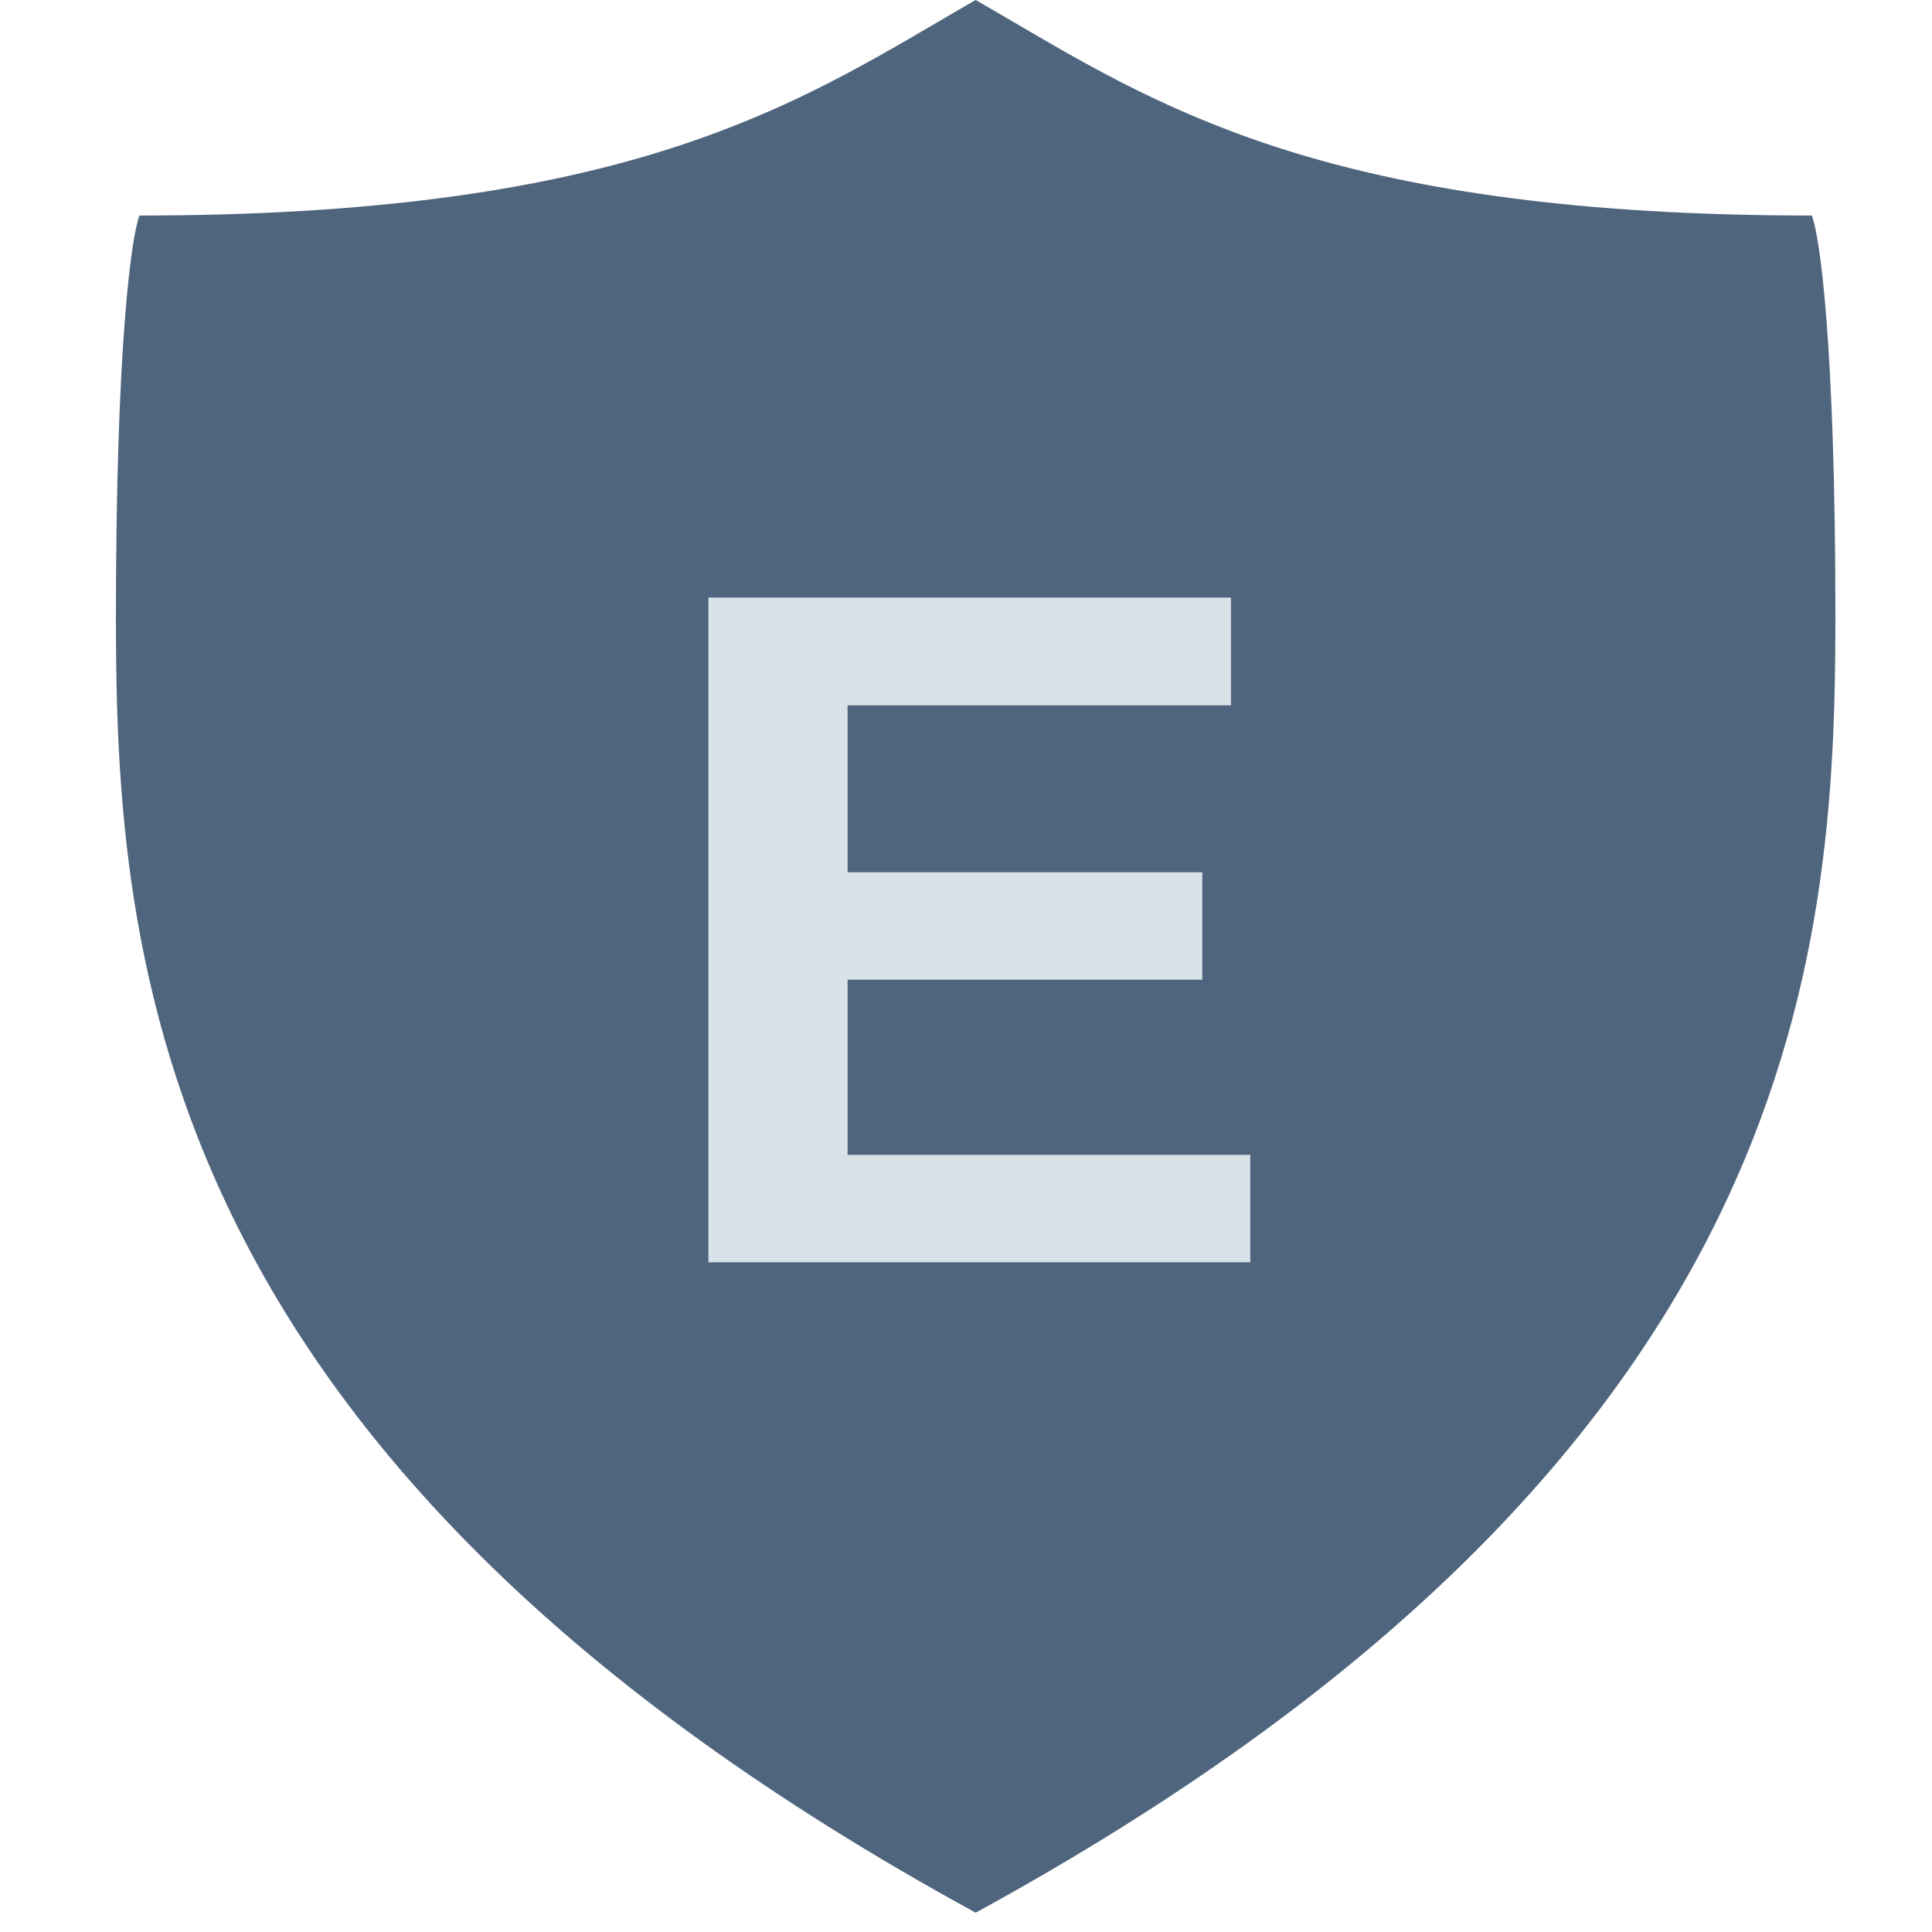
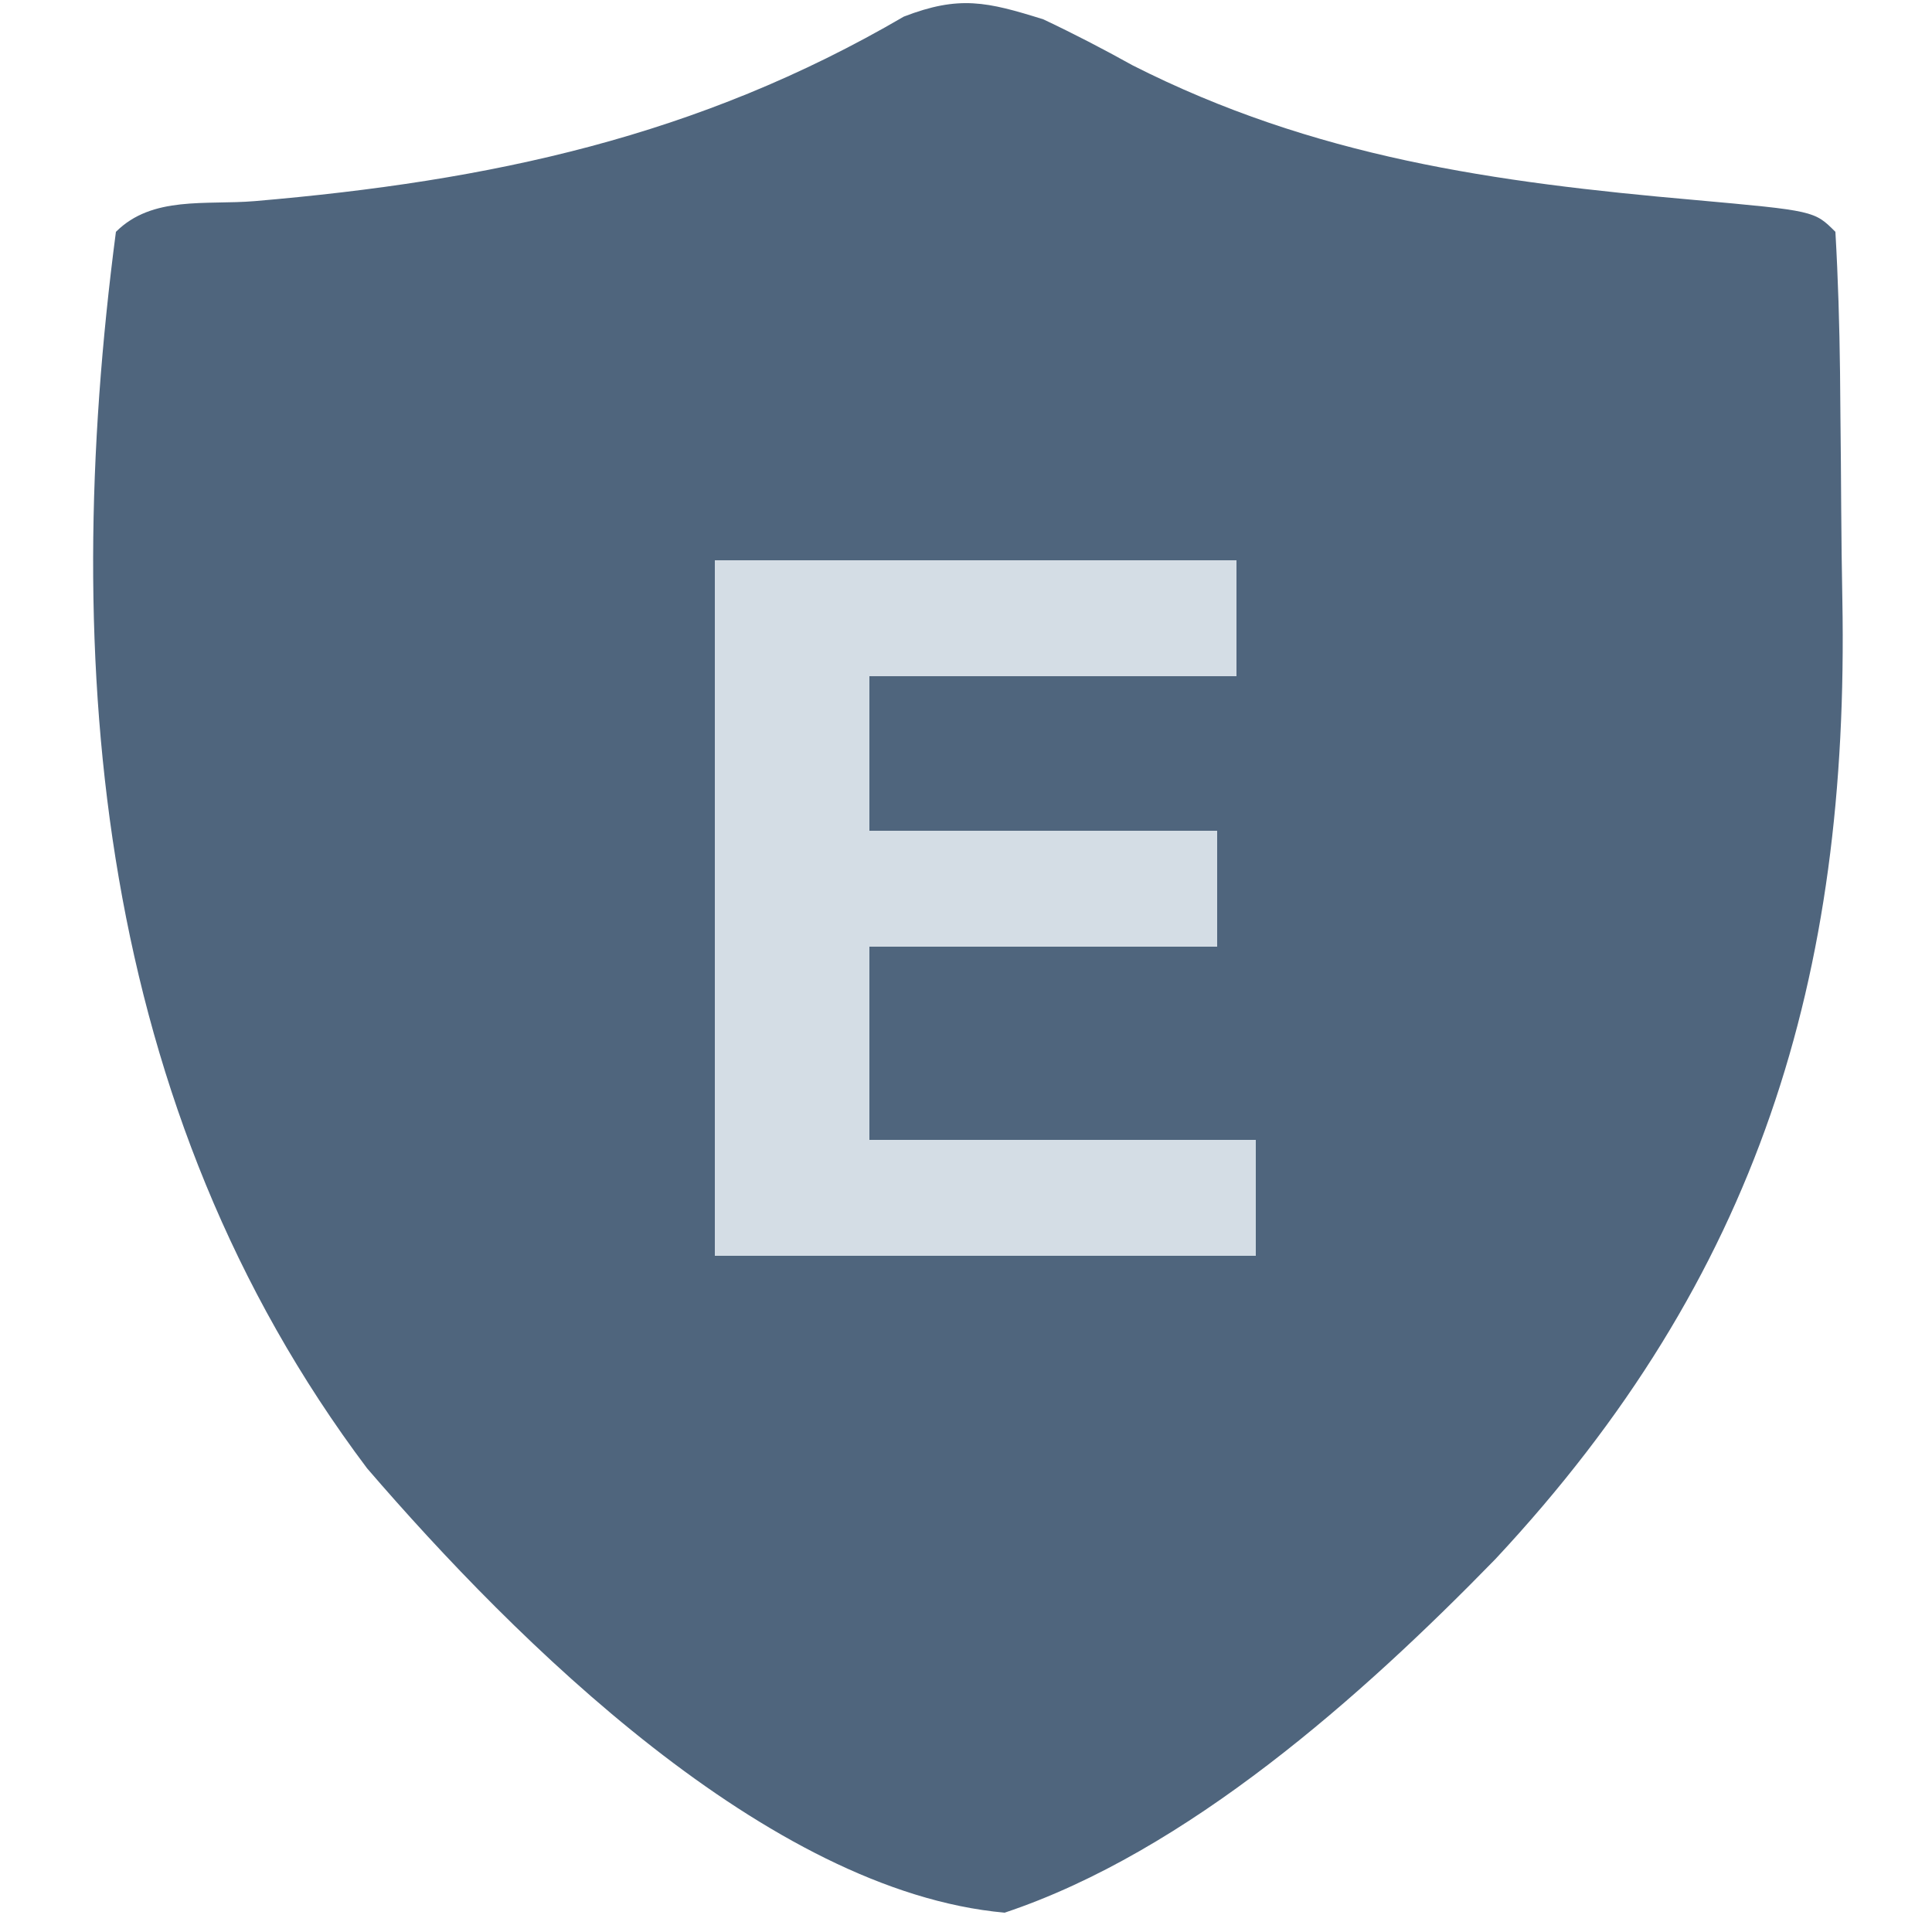
- <svg xmlns="http://www.w3.org/2000/svg" width="100" height="100" viewBox="0 0 100 100">
-   <path class="fallback-shield" fill-rule="evenodd" clip-rule="evenodd" d="M52.468 1.145C60.585 5.899 69.563 11.155 93.779 11.155C94.186 12.175 95 17.761 95 31.951C95 49.689 93.204 75.67 50.5 99C7.796 75.67 6 49.689 6 31.951C6 17.761 6.814 12.175 7.221 11.155C31.437 11.155 40.415 5.898 48.532 1.145C49.191 0.759 49.844 0.376 50.5 0C51.156 0.376 51.809 0.759 52.468 1.145Z" fill="#4F657D" />
-   <text id="letter" class="fallback-text" fill="#D9E1E9" text-anchor="middle" font-size="50" y="48" x="50" dominant-baseline="central" font-family="Arial, sans-serif" font-weight="bold">E</text>
+ <svg xmlns="http://www.w3.org/2000/svg" version="1.1" width="100" height="100">
+   <path d="M0 0 C1.57 0.74 3.11 1.54 4.62 2.38 C14.01 7.14 23.34 8.44 33.71 9.35 C39.91 9.91 39.91 9.91 41 11 C41.14 13.43 41.21 15.83 41.24 18.26 C41.25 19 41.25 19.75 41.26 20.51 C41.28 22.09 41.29 23.68 41.3 25.26 C41.31 26.86 41.33 28.45 41.36 30.05 C41.72 49.56 37.04 65.09 23.4 79.7 C16.5 86.78 7.47 94.84 -2 98 C-14.28 96.89 -27.32 83.92 -35 75 C-48.98 56.41 -50.95 33.48 -48 11 C-46.12 9.12 -43.34 9.62 -40.82 9.41 C-28.64 8.37 -17.89 6.09 -7.22 -0.14 C-4.35 -1.25 -2.91 -0.91 0 0 Z " fill="#4F657D" transform="translate(54,1)" />
+   <path d="M0 0 C8.91 0 17.82 0 27 0 C27 1.98 27 3.96 27 6 C20.73 6 14.46 6 8 6 C8 8.64 8 11.28 8 14 C13.94 14 19.88 14 26 14 C26 15.98 26 17.96 26 20 C20.06 20 14.12 20 8 20 C8 23.3 8 26.6 8 30 C14.6 30 21.2 30 28 30 C28 31.98 28 33.96 28 36 C18.76 36 9.52 36 0 36 C0 24.12 0 12.24 0 0 Z " fill="#D4DDE5" transform="translate(37,29)" />
</svg>
